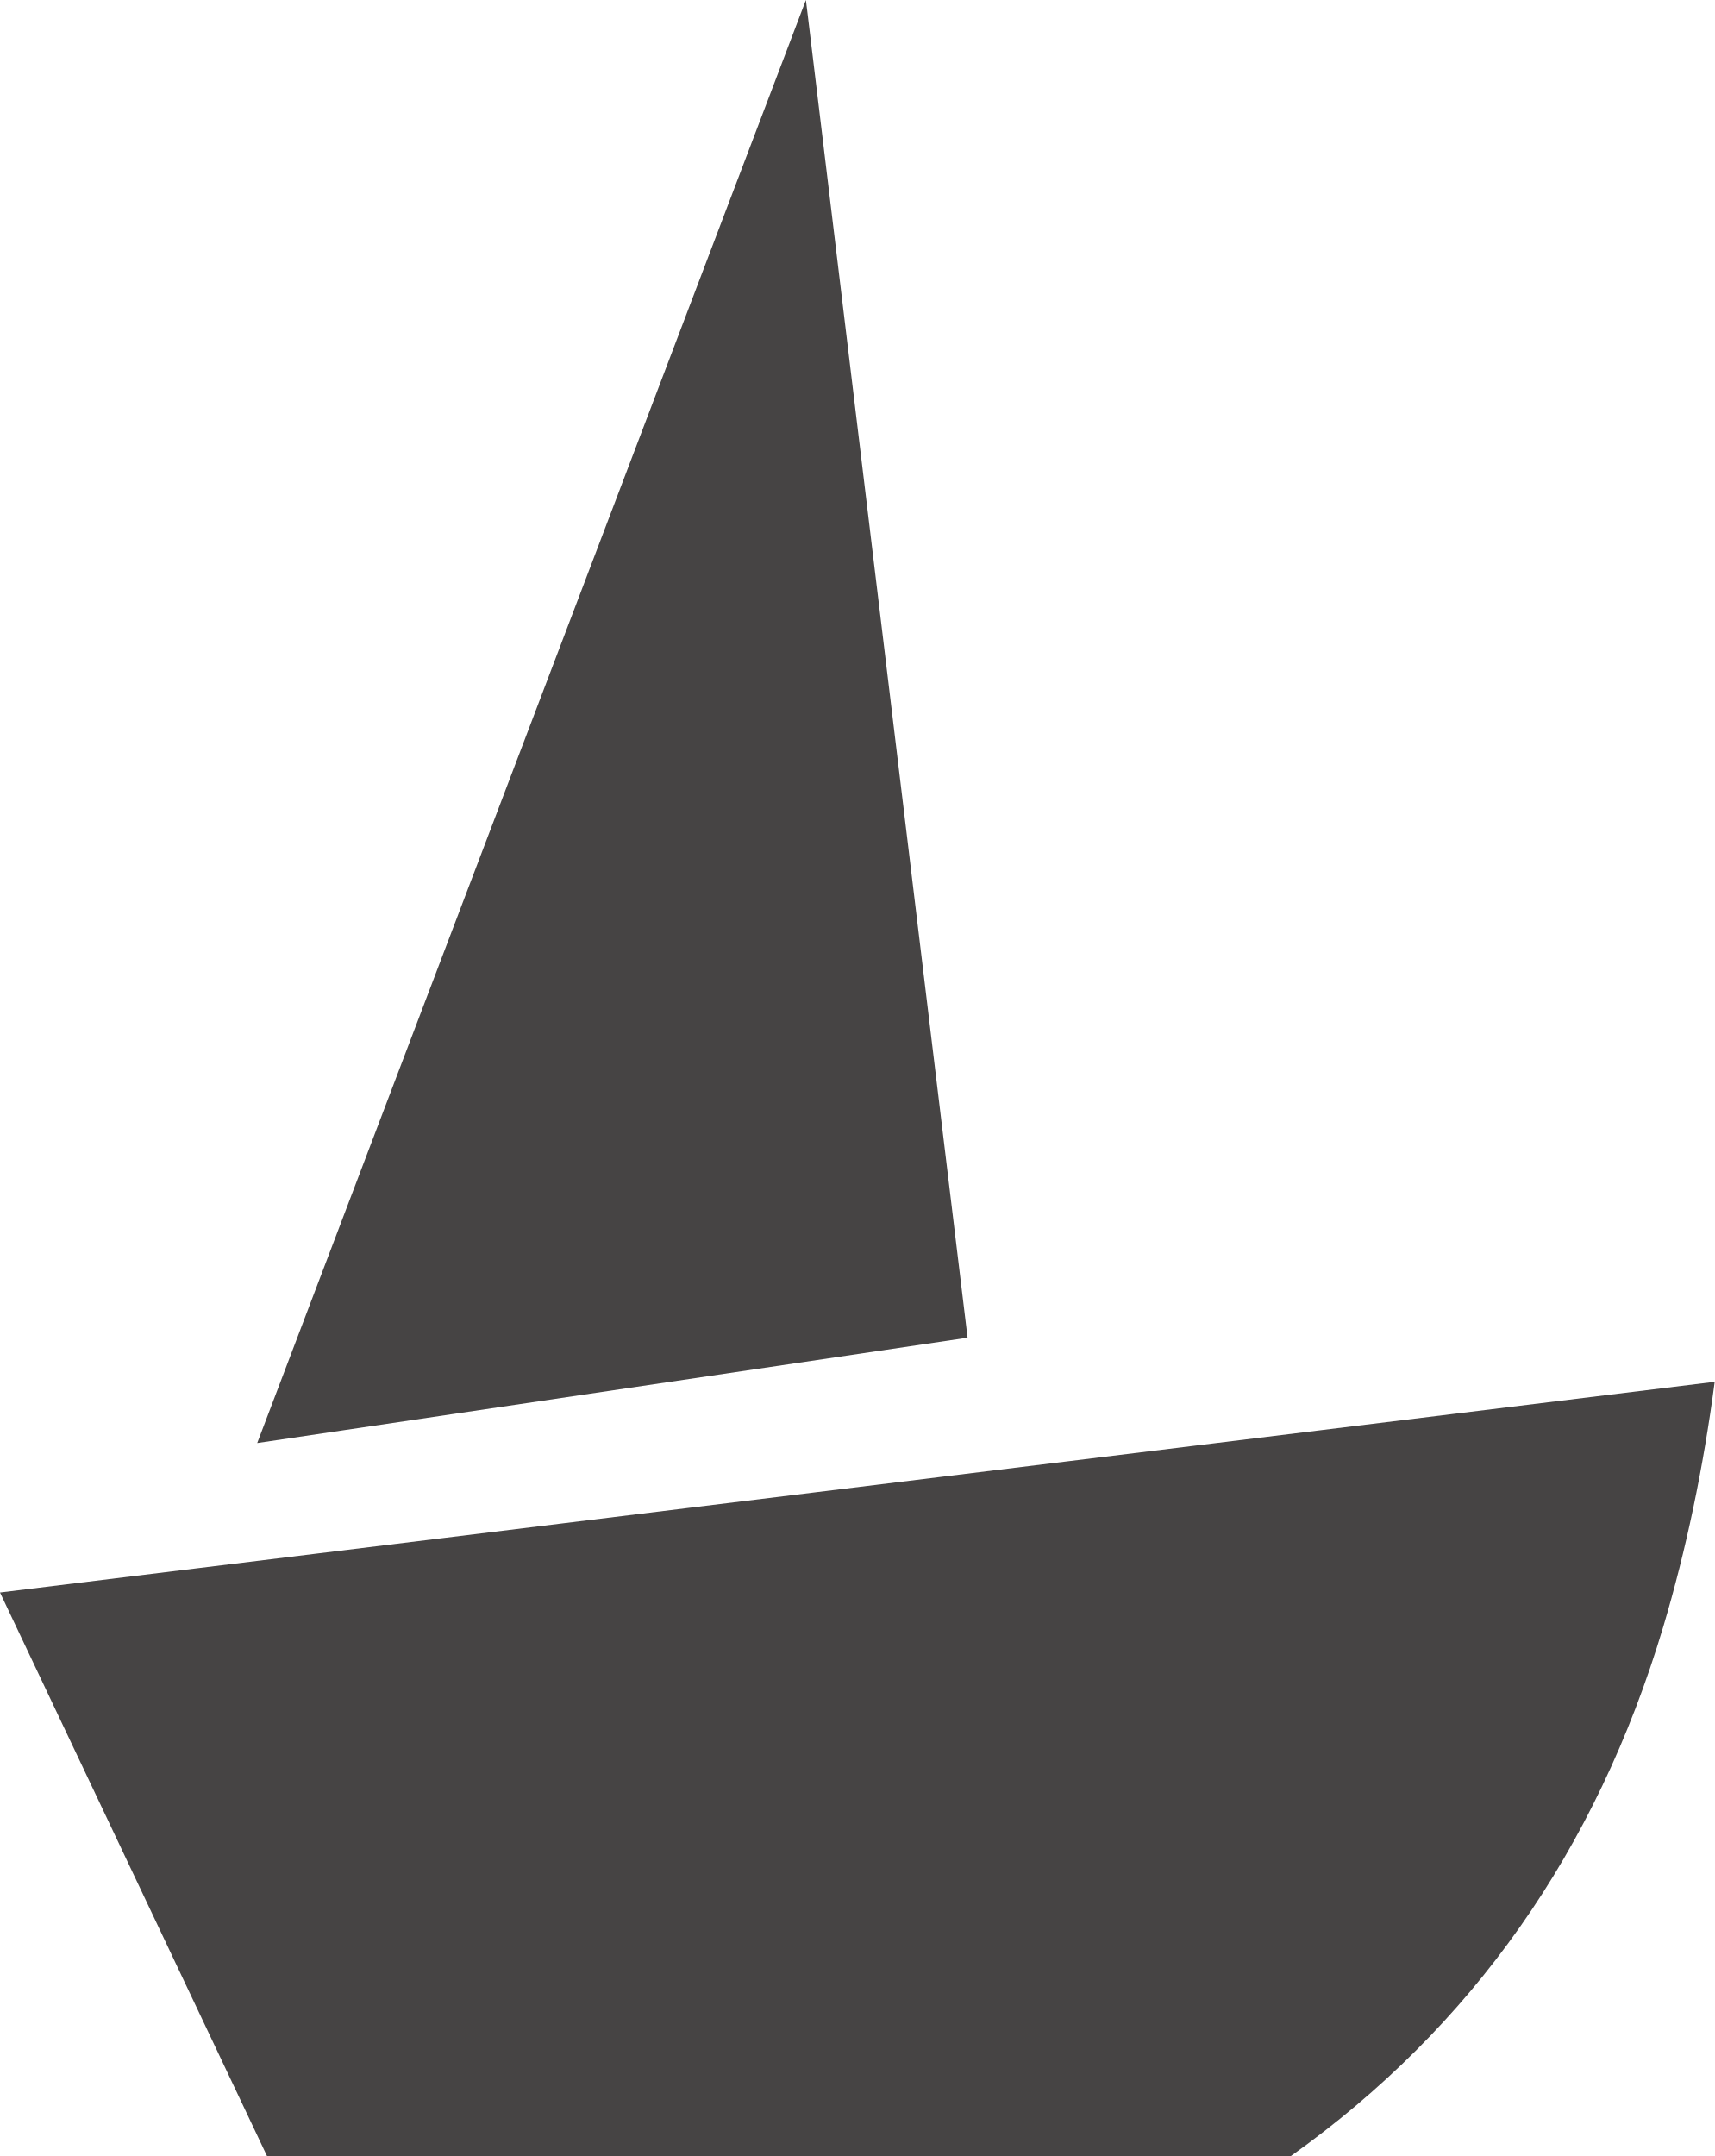
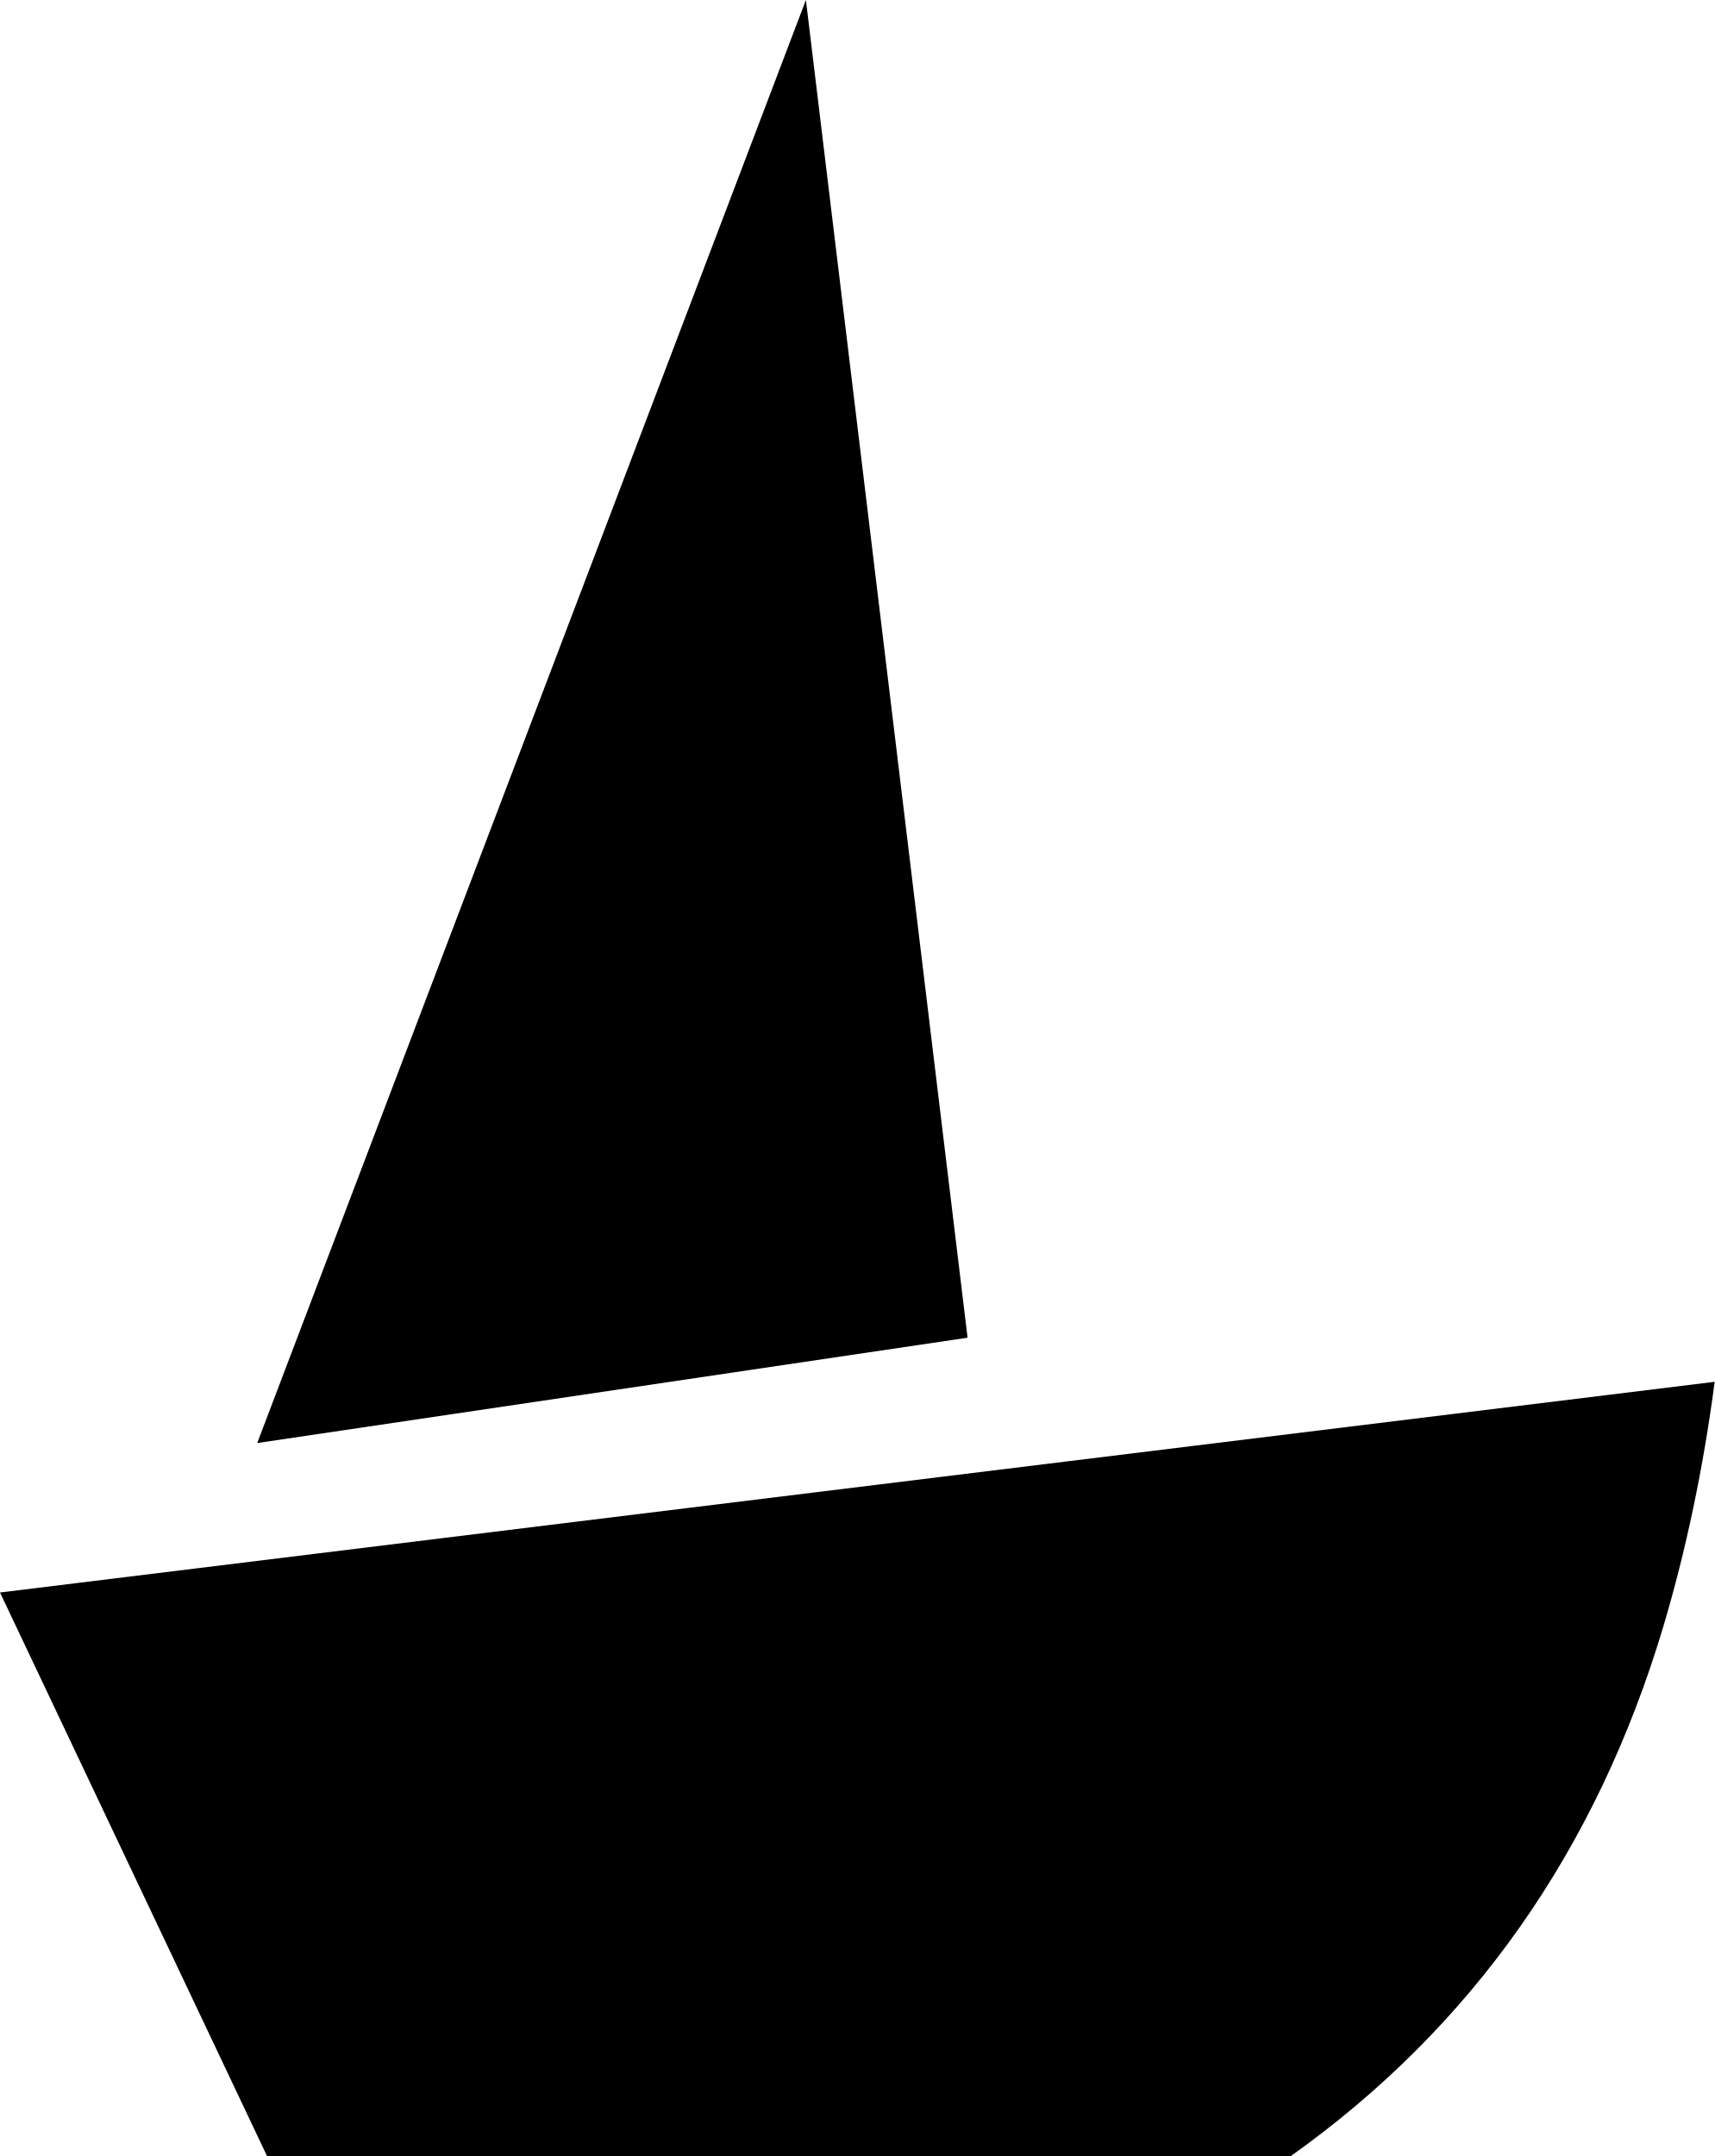
<svg xmlns="http://www.w3.org/2000/svg" width="35" height="44">
  <g>
    <g id="svg_1">
-       <path id="svg_2" d="m33.95,33.2q-2.05,6.85 -7.6,10.8l-20.9,0l-5.45,-11.5l35,-4.3q-0.35,2.65 -1.05,5m-28.7,-3.75l11.2,-29.45l3.3,27.3l-14.5,2.15" fill="#464444" />
+       <path id="svg_2" d="m33.95,33.2q-2.05,6.85 -7.6,10.8l-20.9,0l-5.45,-11.5l35,-4.3q-0.35,2.65 -1.05,5m-28.7,-3.75l11.2,-29.45l3.3,27.3l-14.5,2.15" fill="#000" />
    </g>
  </g>
</svg>
